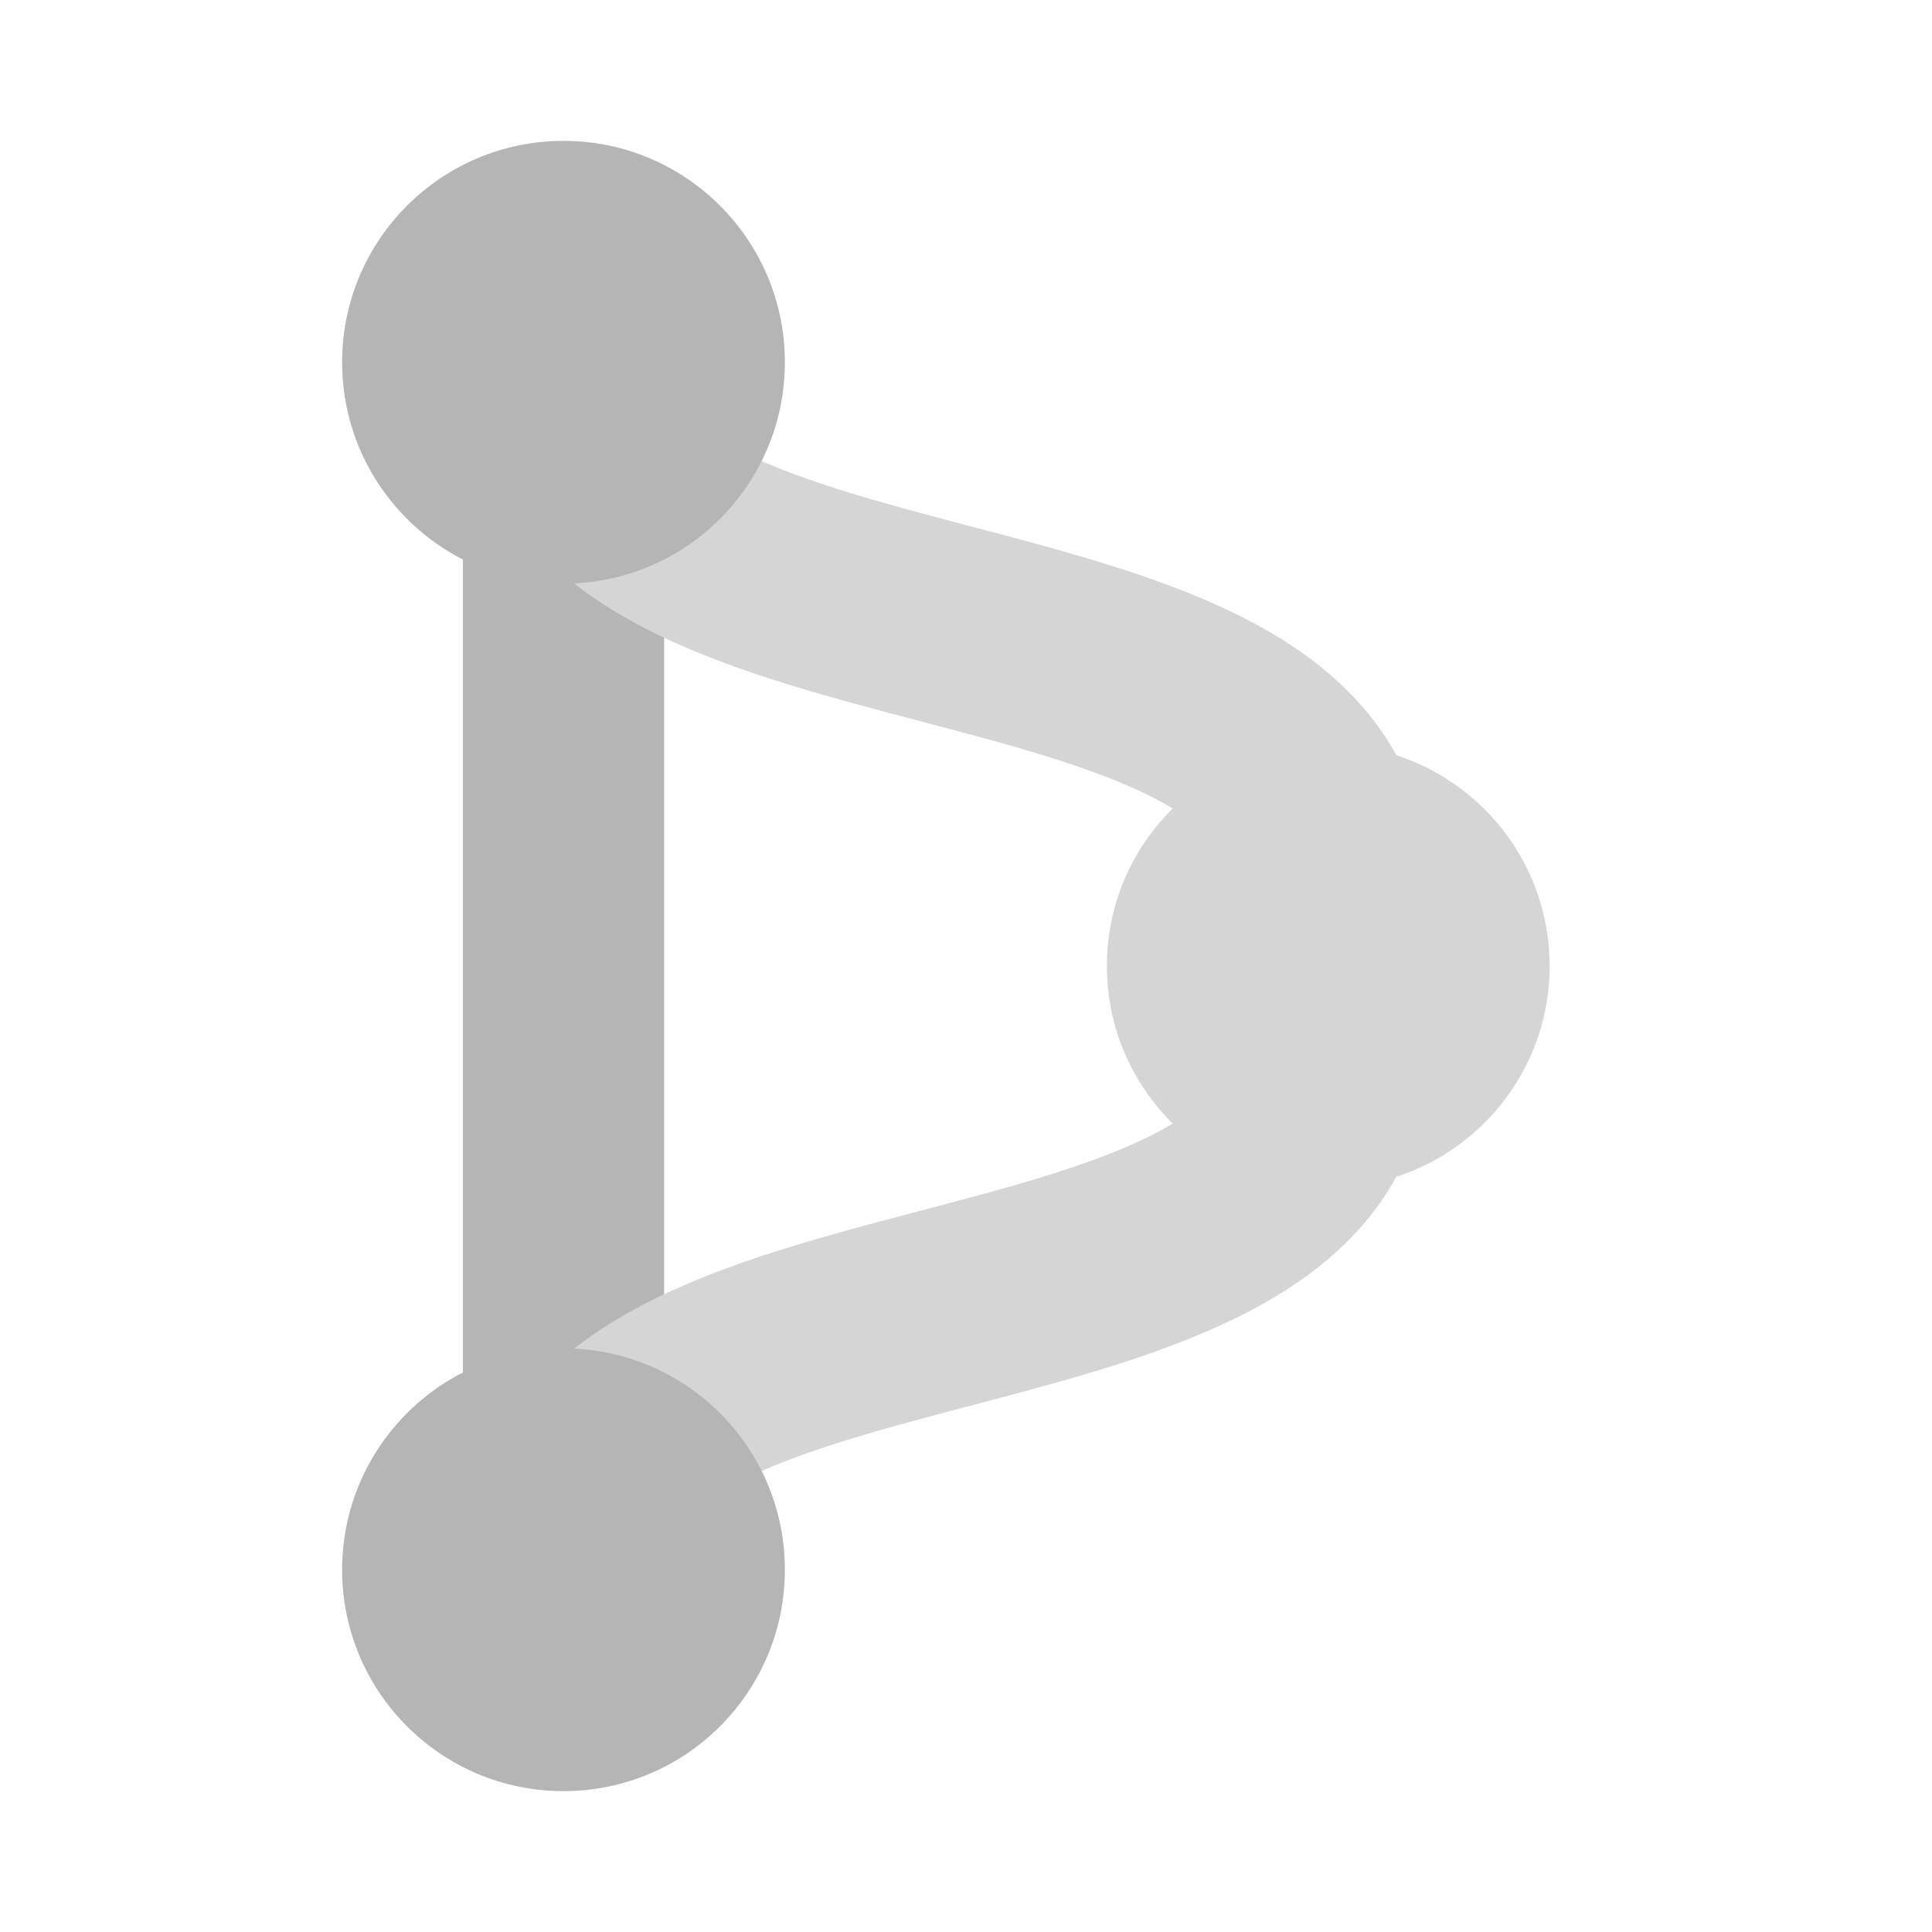
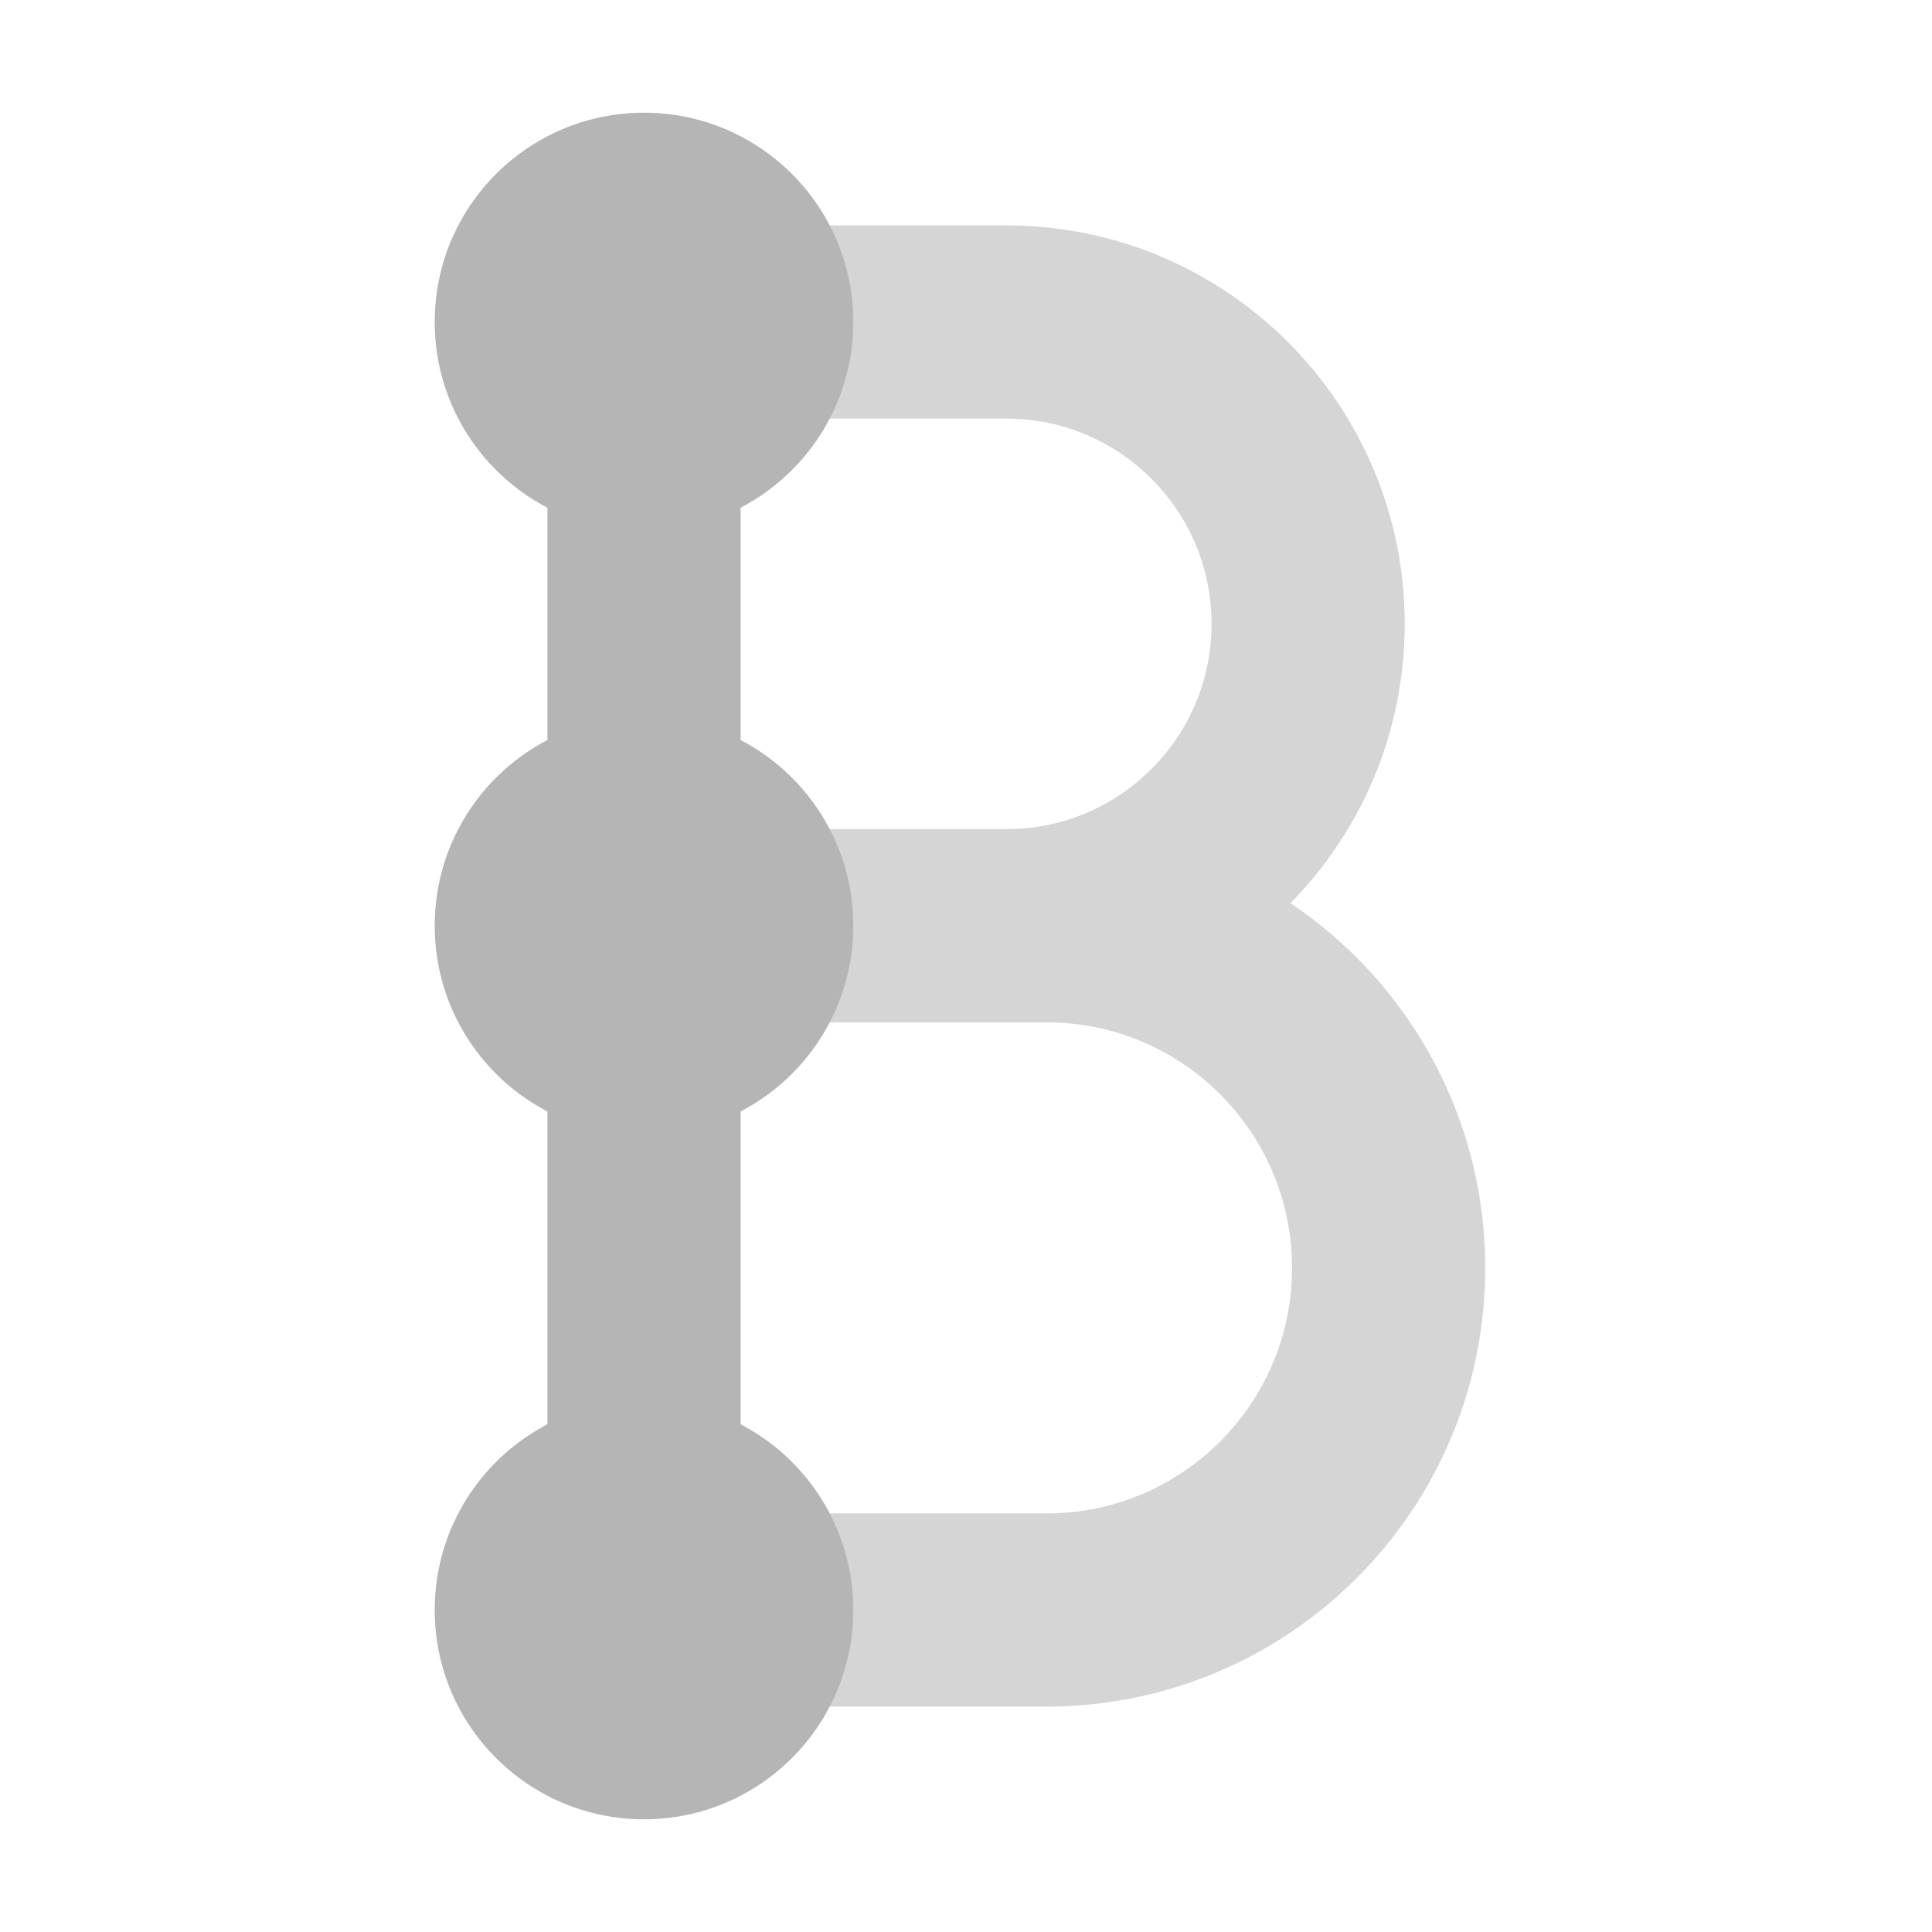
<svg xmlns="http://www.w3.org/2000/svg" width="24" height="24" viewBox="0 0 24 24" fill="none">
-   <path d="M7 4.5v15" stroke="#b5b5b5" stroke-width="2.5" stroke-linecap="round" />
-   <path d="M7 4.5c0 4 9.5 2.5 9.5 6.5v2c0 4-9.5 2.5-9.5 6.5" stroke="#d5d5d5" stroke-width="2.5" stroke-linecap="round" />
-   <circle cx="7" cy="4.5" r="2.75" fill="#b5b5b5" />
-   <circle cx="7" cy="19.5" r="2.75" fill="#b5b5b5" />
-   <circle cx="16.5" cy="12" r="2.75" fill="#d5d5d5" />
+   <g stroke-width="2.4" stroke-linecap="round" stroke-linejoin="round">
+     <path d="M8 4h4.5a3.75 3.75 0 0 1 0 7.5H8" stroke="#d5d5d5" />
+     <path d="M8 11.5h5a4.25 4.25 0 0 1 0 8.5H8" stroke="#d5d5d5" />
+     <path d="M8 4v16" stroke="#b5b5b5" />
+   </g>
+   <g fill="#b5b5b5">
+     <circle cx="8" cy="4" r="2.6" />
+     <circle cx="8" cy="11.5" r="2.6" />
+     <circle cx="8" cy="20" r="2.6" />
+   </g>
</svg>
